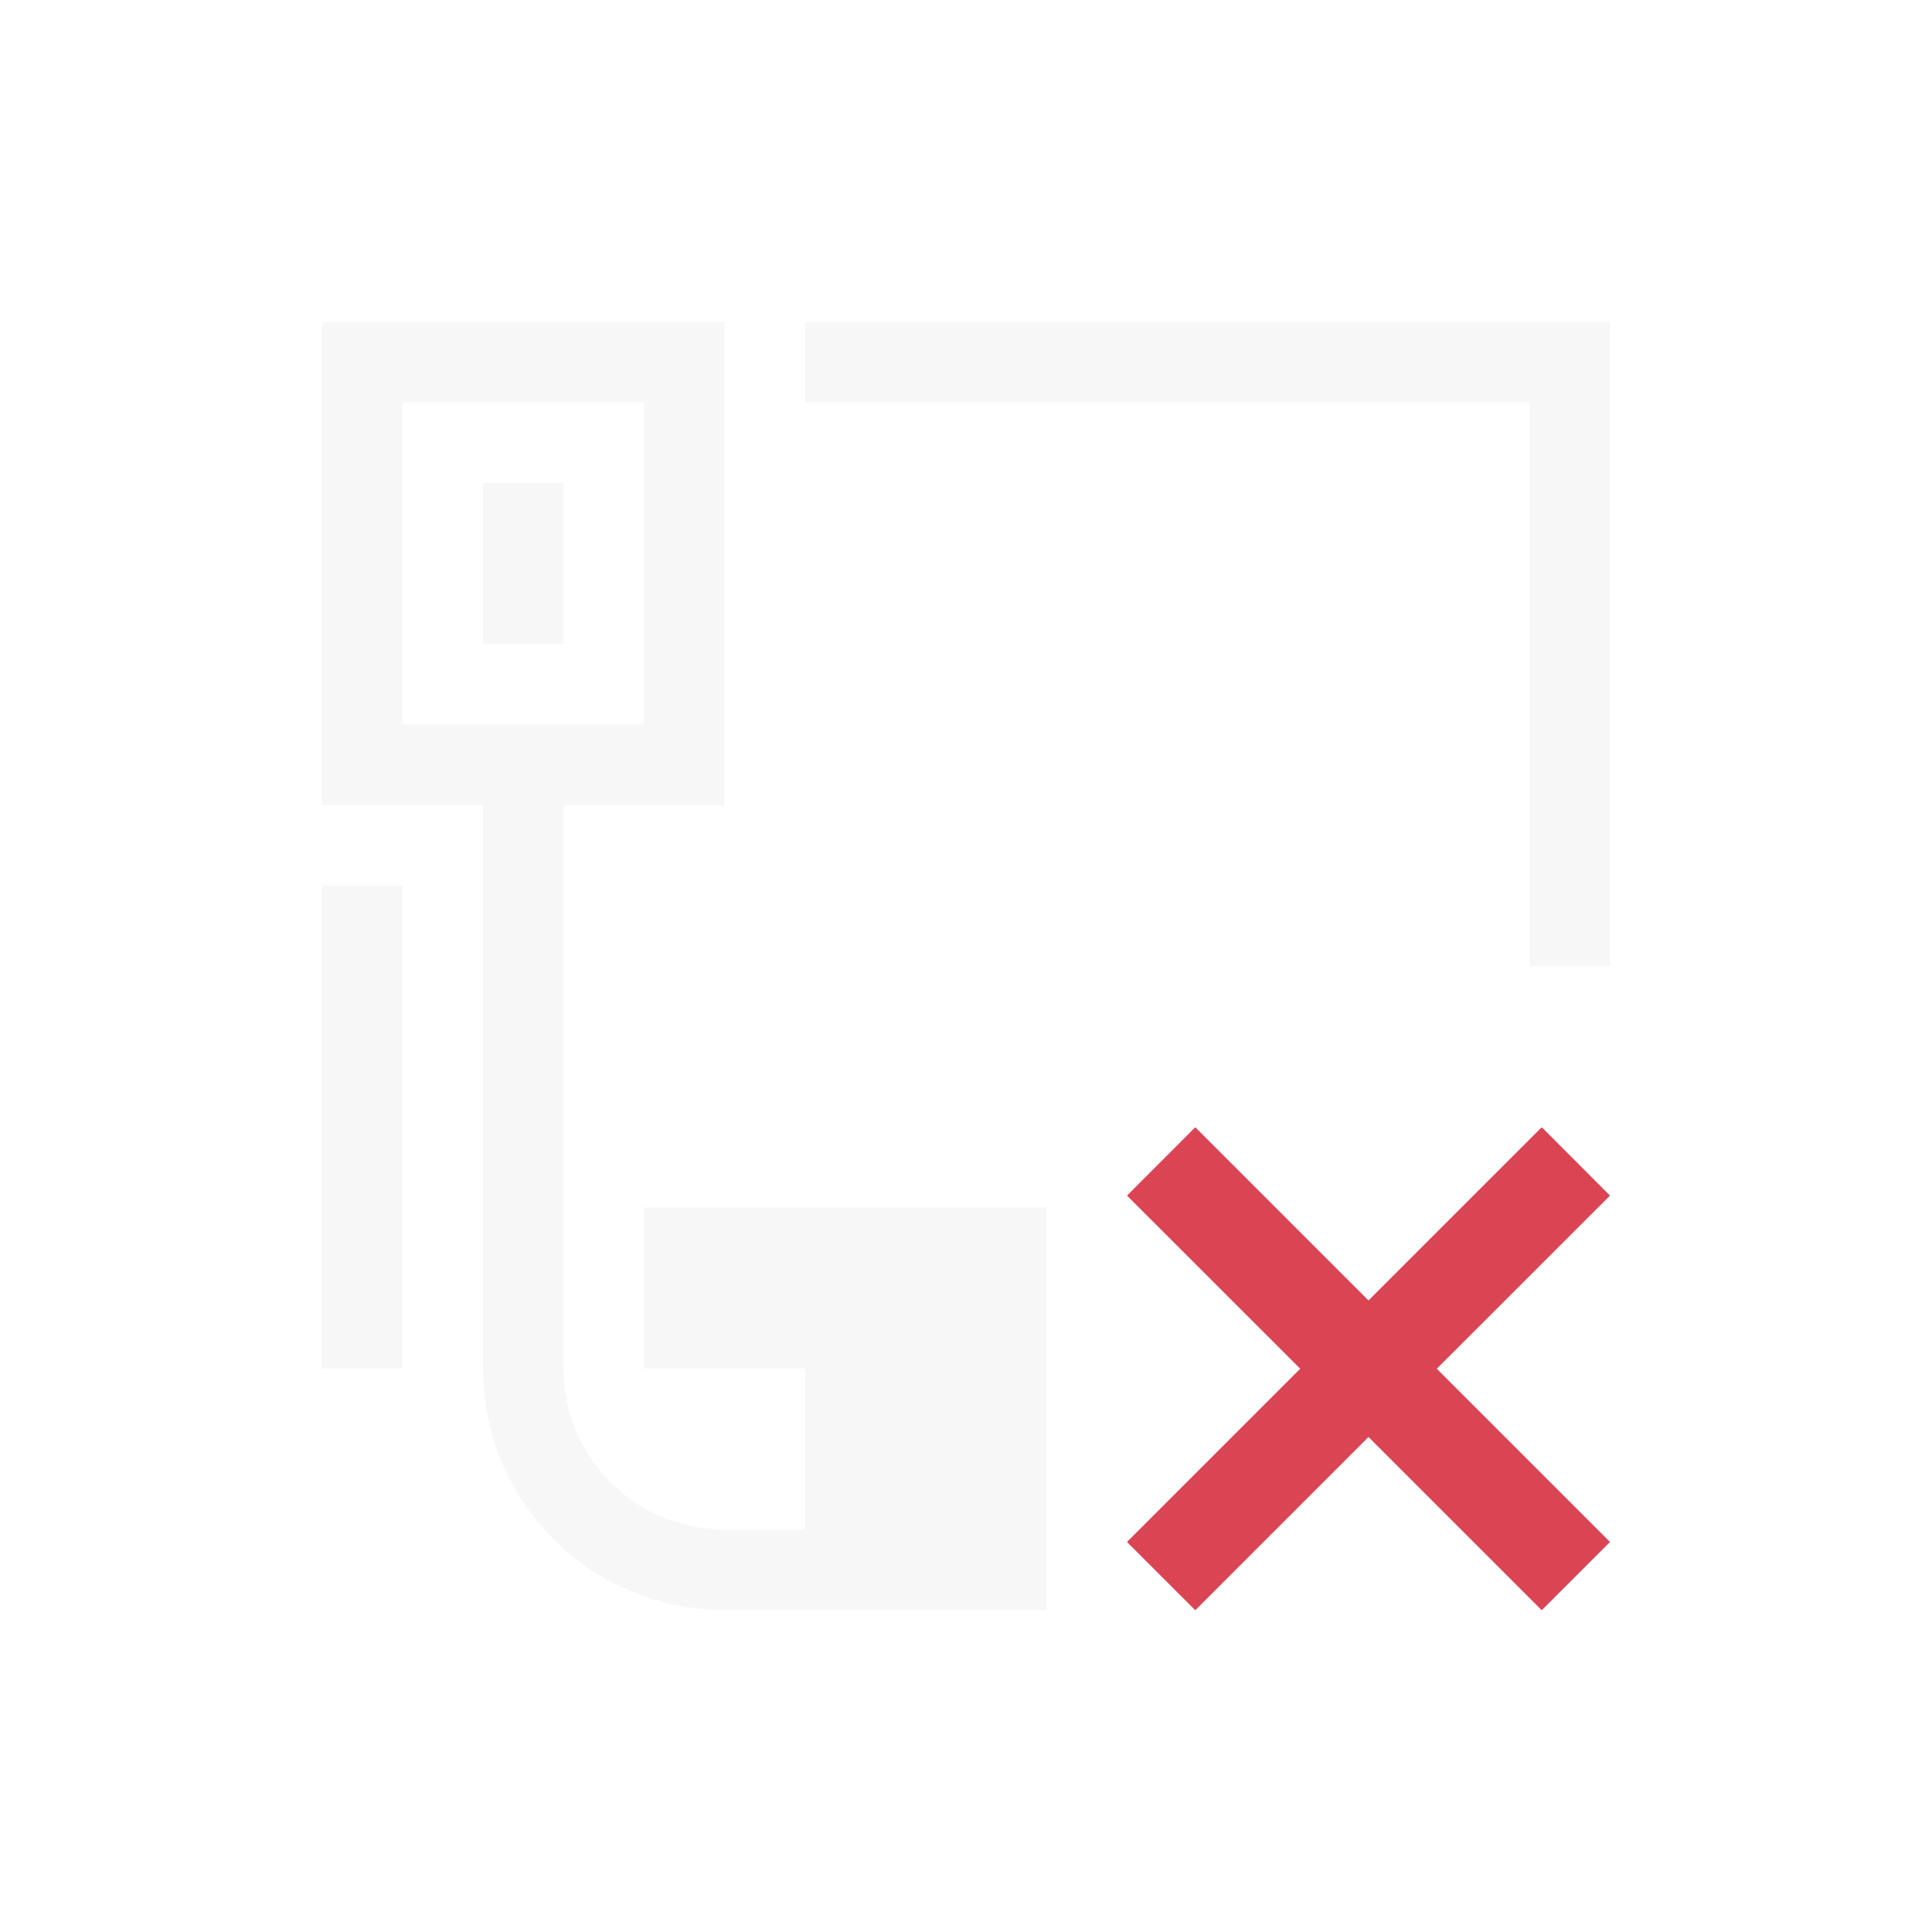
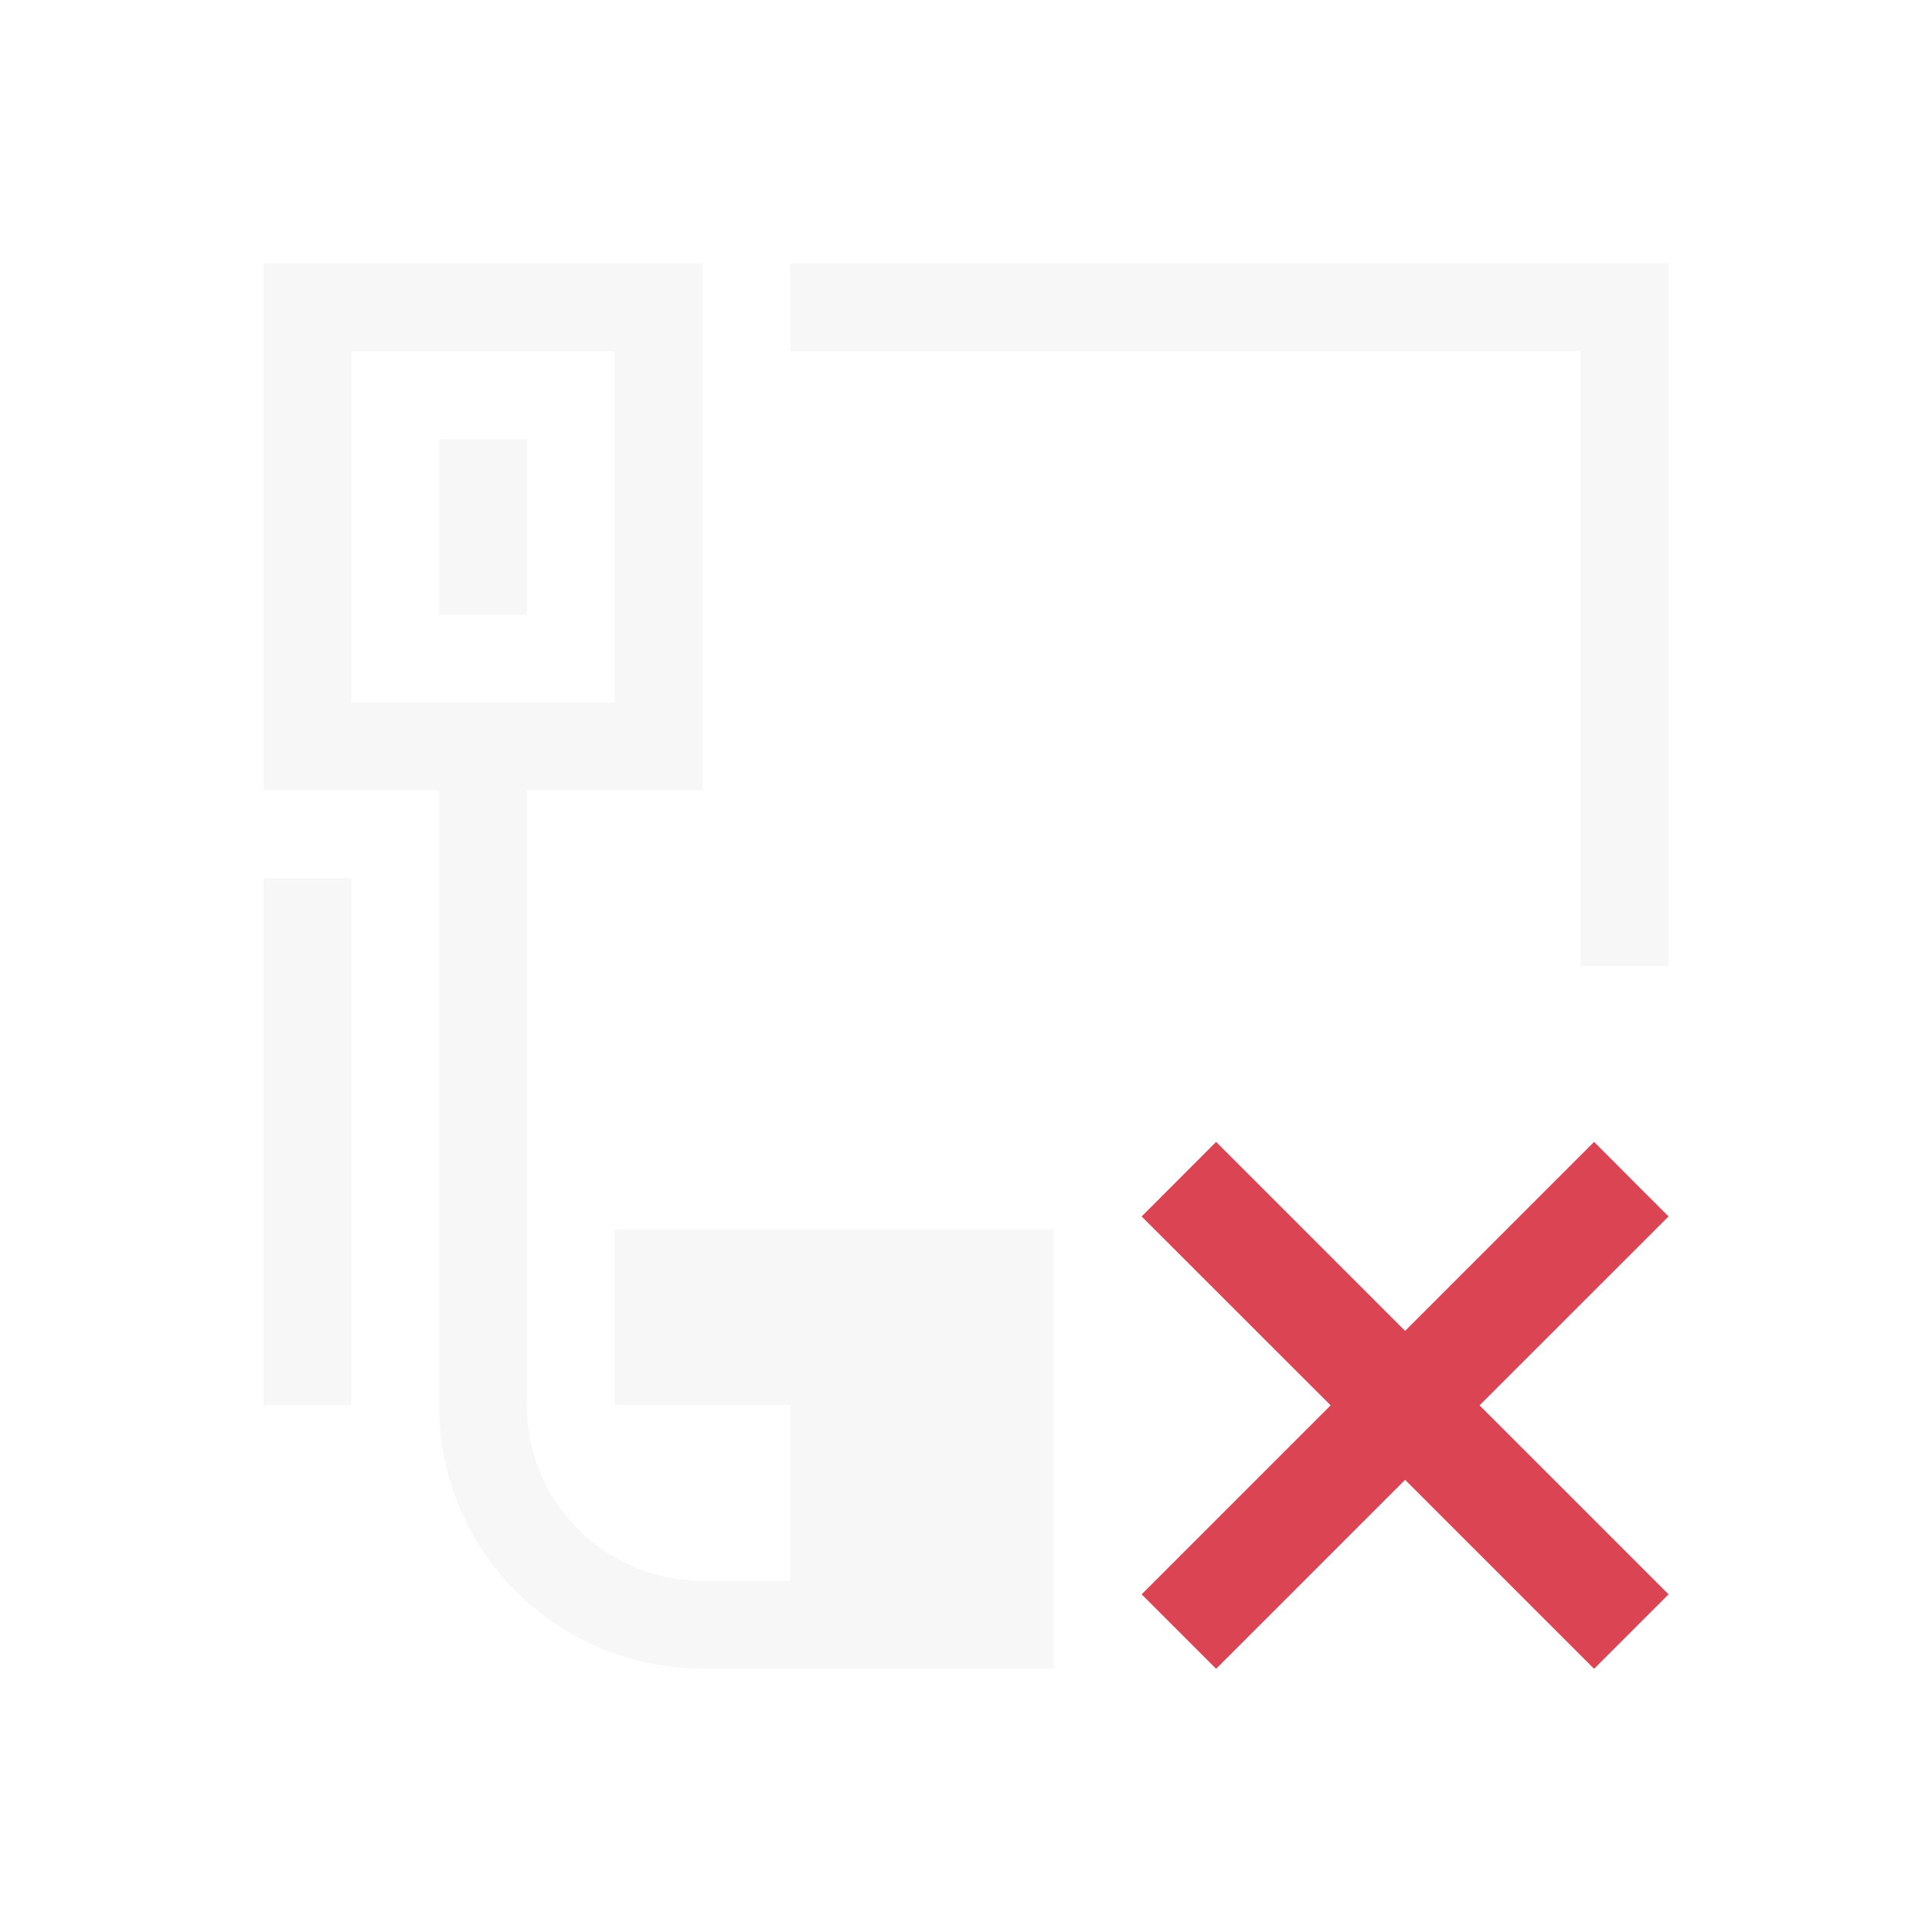
- <svg xmlns="http://www.w3.org/2000/svg" id="svg6" version="1.1" viewBox="0 0 24 24" width="24" height="24">
+ <svg xmlns="http://www.w3.org/2000/svg" id="svg6" version="1.1" viewBox="0 0 22 22">
  <style id="current-color-scheme" type="text/css">
        .ColorScheme-Text {
            color:#eff0f1;
        }
        .ColorScheme-NegativeText {
            color:#da4453;
        }
    </style>
-   <g transform="translate(1,1)">
-     <path id="path1595" class="ColorScheme-Text" d="m3 3v6h2v7c0 1.662 1.338 3 3 3h4v-5h-5v2h2v2h-1c-1.108 0-2-0.892-2-2v-7h2v-6zm6 0v1h9v7h1v-8h-1zm-5 1h3v4h-3zm1 1v2h1v-2zm-2 5v6h1v-6z" fill="currentColor" opacity=".5" />
-     <path id="path1609" class="ColorScheme-NegativeText" d="M 13.848,13.003 13,13.852 15.152,16.003 13,18.155 l 0.848,0.848 2.152,-2.152 2.152,2.152 L 19,18.155 16.848,16.003 19,13.852 18.152,13.003 16,15.155 Z" fill="currentColor" />
-   </g>
+   <path id="path1595" class="ColorScheme-Text" d="m3 3v6h2v7c0 1.662 1.338 3 3 3h4v-5h-5v2h2v2h-1c-1.108 0-2-0.892-2-2v-7h2v-6zm6 0v1h9v7h1v-8h-1zm-5 1h3v4h-3zm1 1v2h1v-2zm-2 5v6h1v-6z" fill="currentColor" opacity=".5" />
+   <path id="path1609" class="ColorScheme-NegativeText" d="M 13.848,13.003 13,13.852 15.152,16.003 13,18.155 l 0.848,0.848 2.152,-2.152 2.152,2.152 L 19,18.155 16.848,16.003 19,13.852 18.152,13.003 16,15.155 Z" fill="currentColor" />
</svg>
